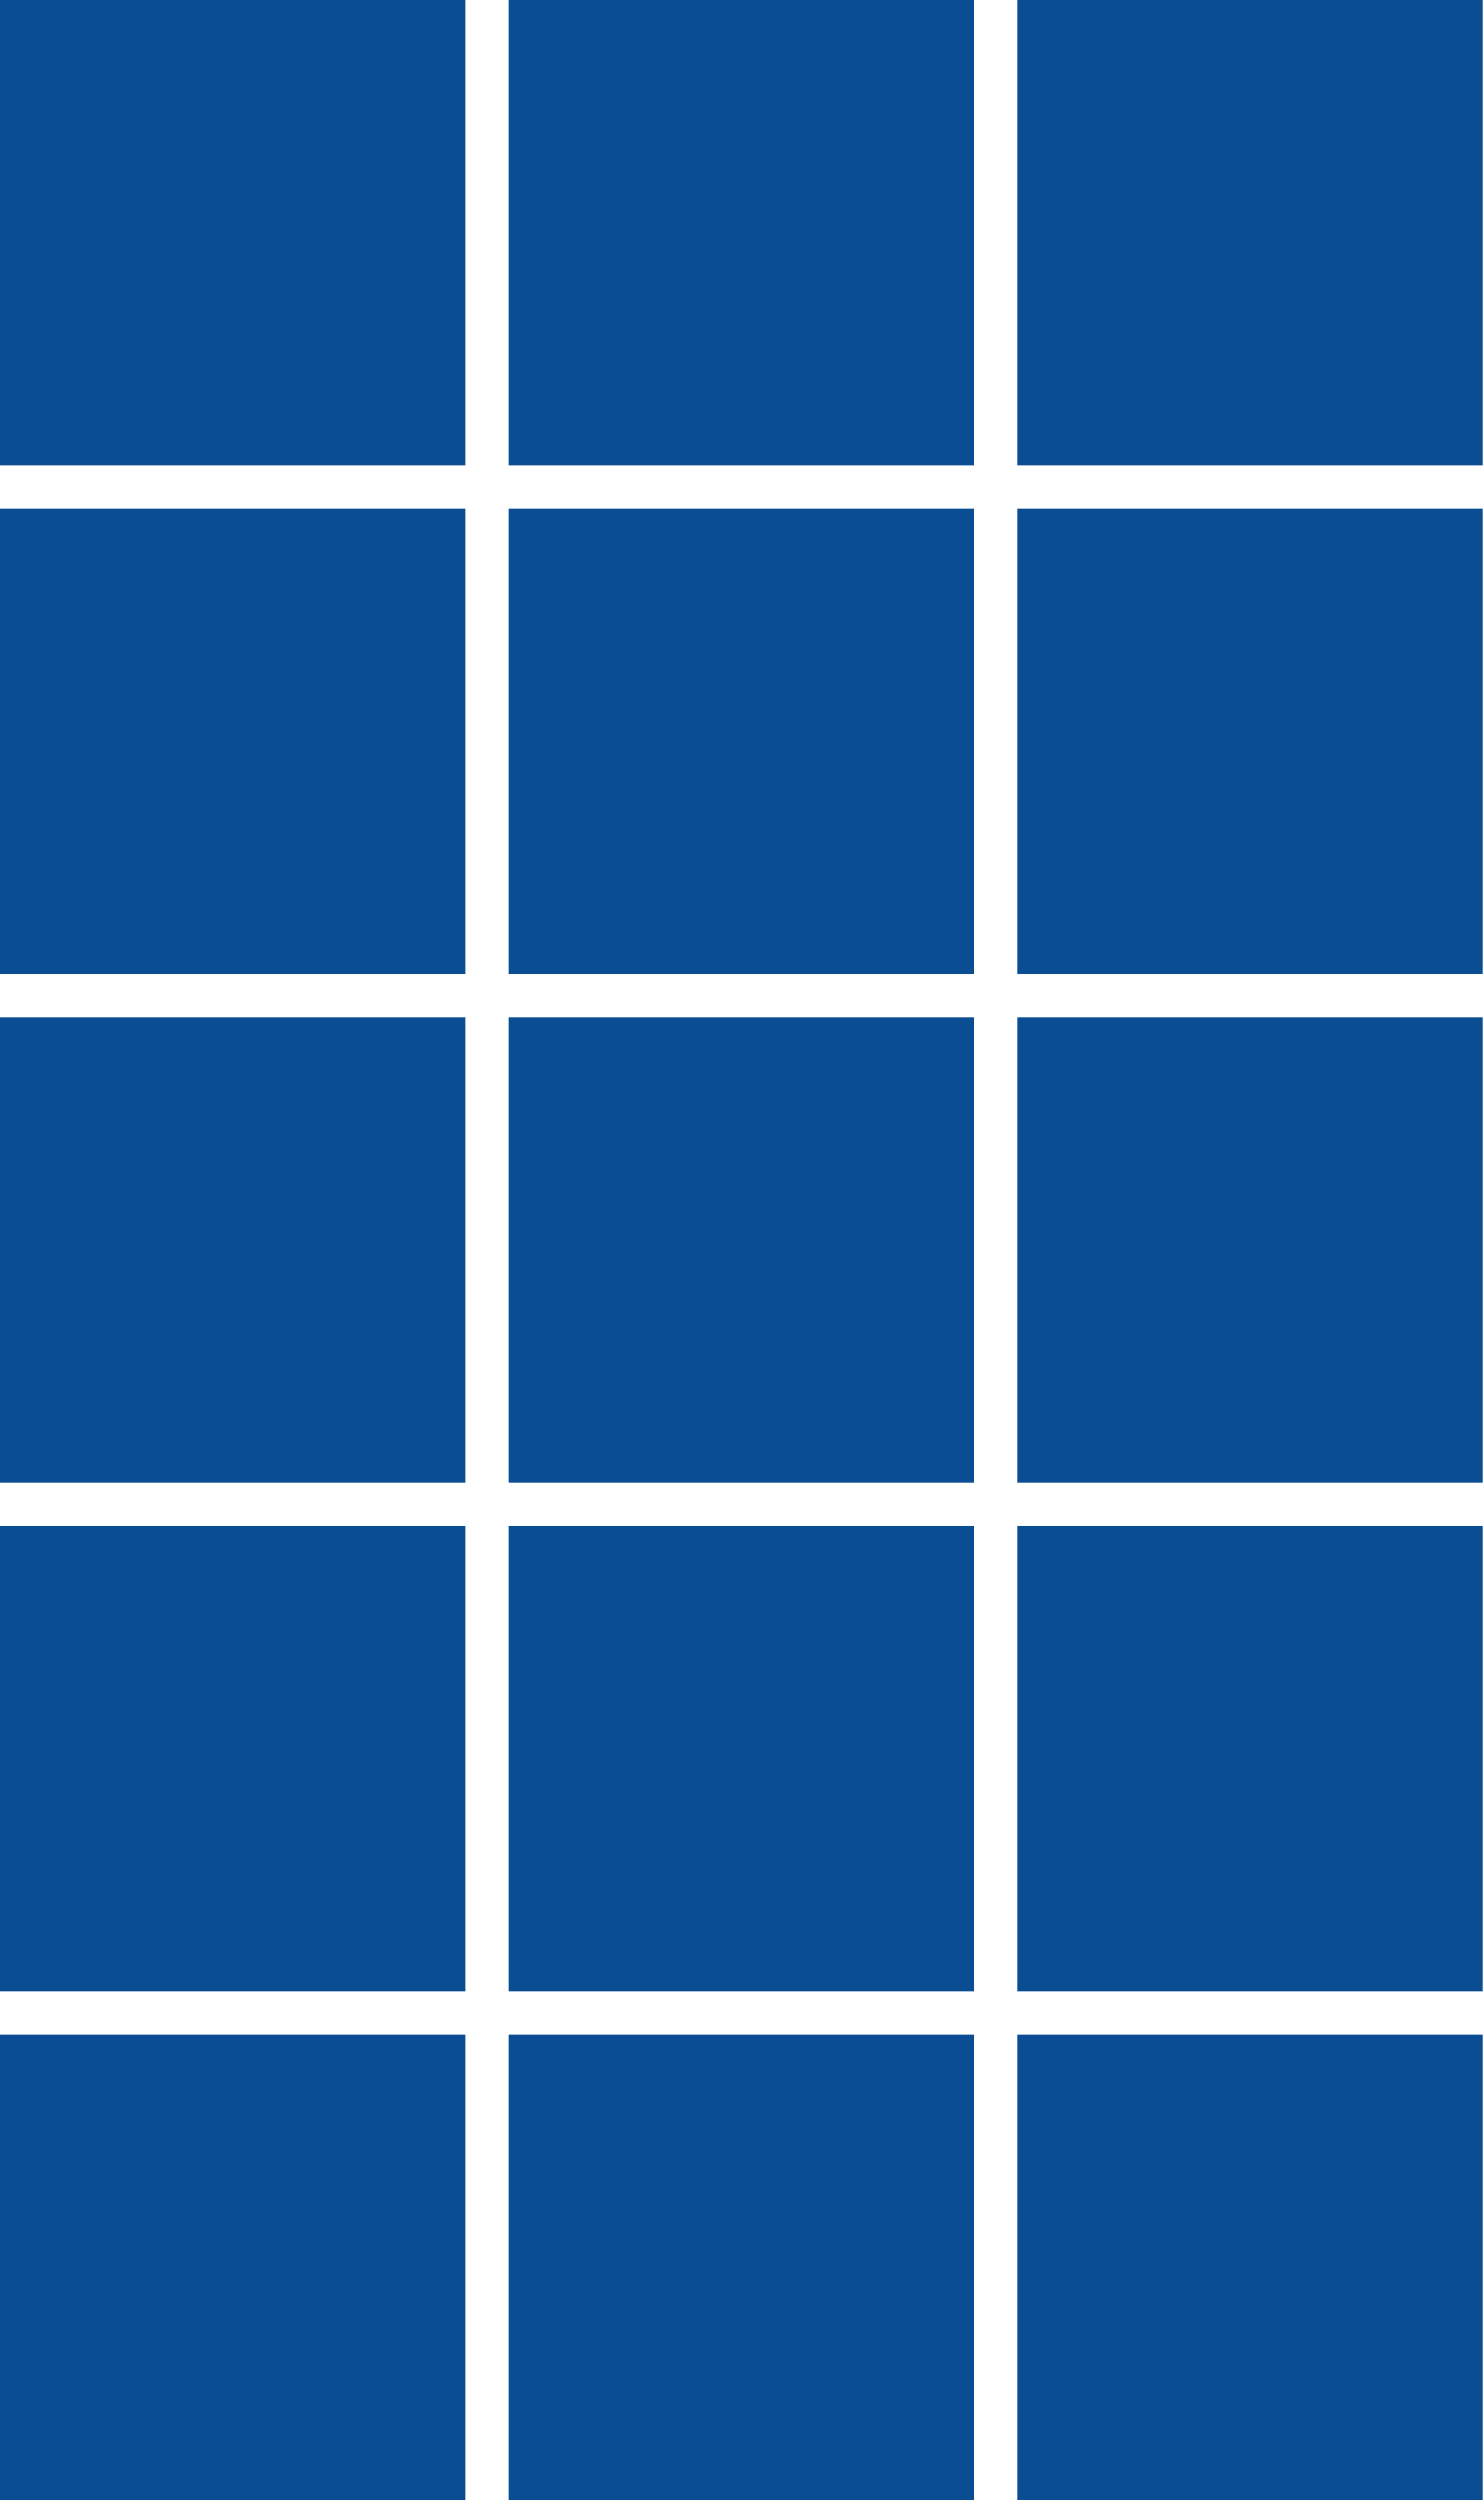
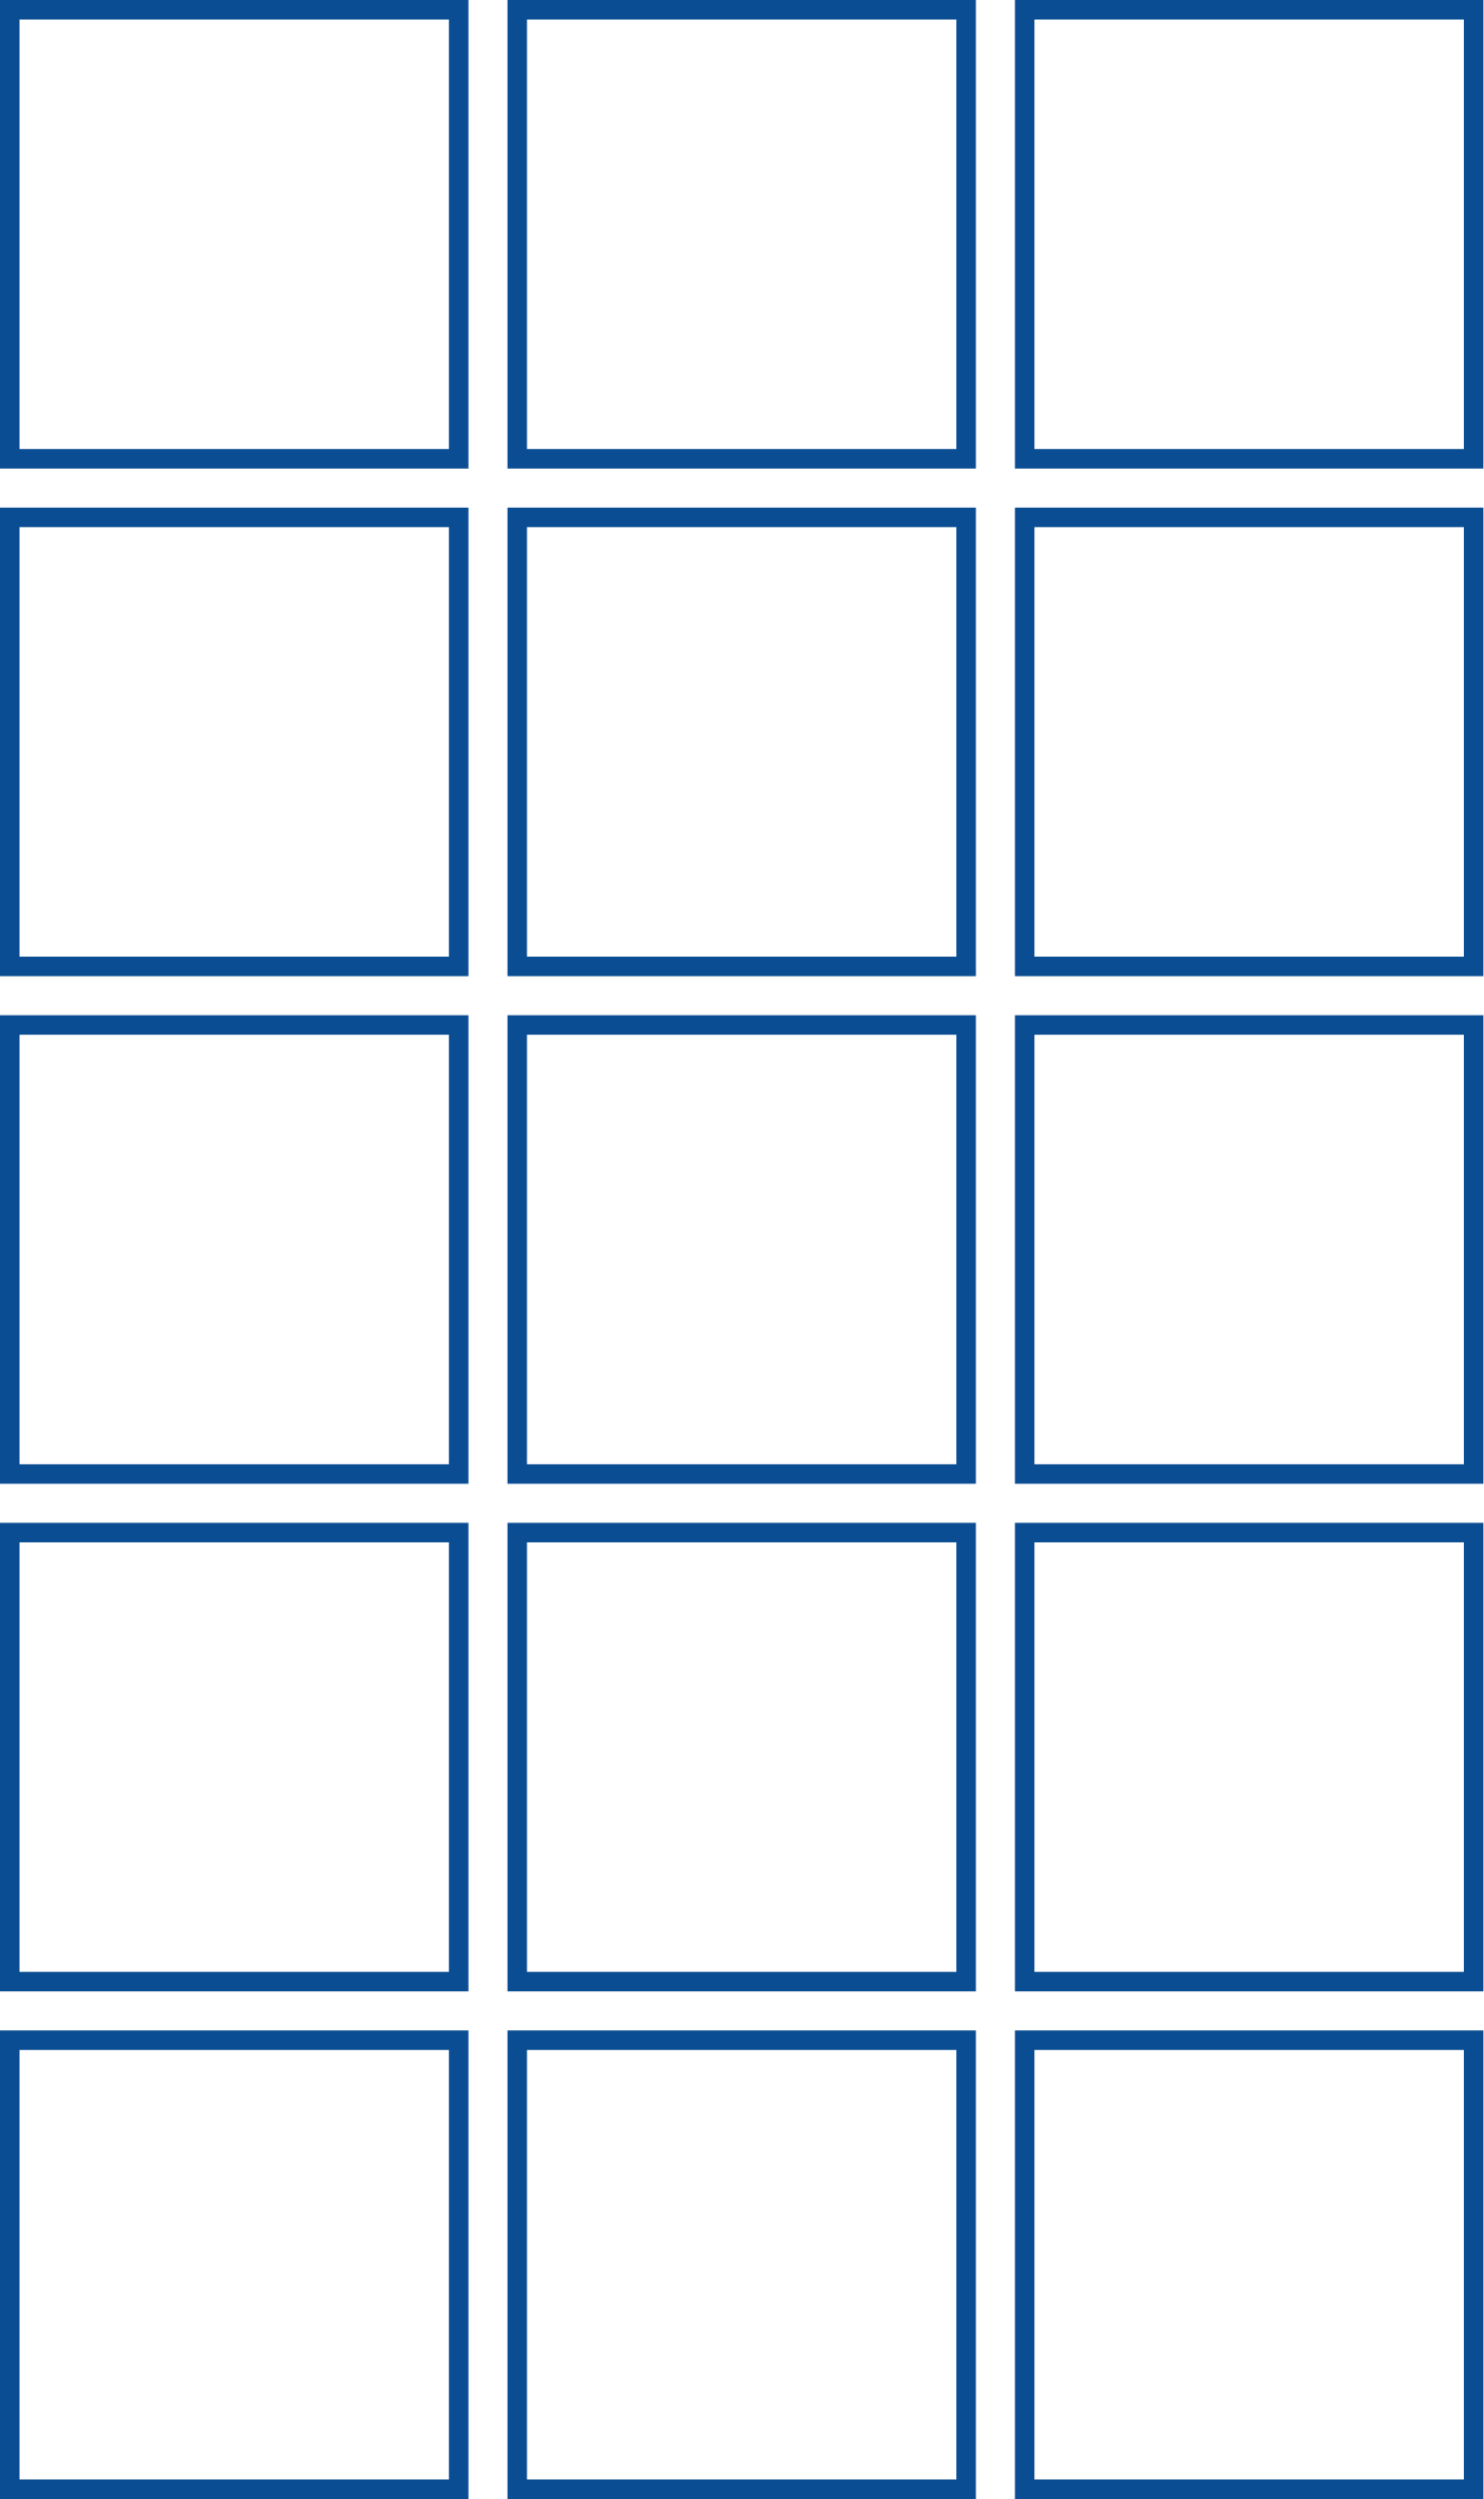
- <svg xmlns="http://www.w3.org/2000/svg" width="137" height="231" viewBox="0 0 137 231" fill="none">
-   <rect width="43" height="43" fill="#0A4D92" />
-   <rect x="47" width="43" height="43" fill="#0A4D92" />
-   <rect x="94" width="43" height="43" fill="#0A4D92" />
-   <rect x="47" y="47" width="43" height="43" fill="#0A4D92" />
-   <rect y="47" width="43" height="43" fill="#0A4D92" />
-   <rect x="47" y="94" width="43" height="43" fill="#0A4D92" />
-   <rect x="94" y="47" width="43" height="43" fill="#0A4D92" />
-   <rect x="47" y="141" width="43" height="43" fill="#0A4D92" />
-   <rect x="47" y="188" width="43" height="43" fill="#0A4D92" />
-   <rect y="94" width="43" height="43" fill="#0A4D92" />
-   <rect y="141" width="43" height="43" fill="#0A4D92" />
-   <rect x="94" y="141" width="43" height="43" fill="#0A4D92" />
-   <rect x="94" y="94" width="43" height="43" fill="#0A4D92" />
-   <rect y="188" width="43" height="43" fill="#0A4D92" />
-   <rect x="94" y="188" width="43" height="43" fill="#0A4D92" />
+ <svg xmlns="http://www.w3.org/2000/svg" width="76" height="128" viewBox="0 0 76 128" fill="none">
+   <rect x="0.5" y="0.5" width="23" height="23" stroke="#0A4D92" />
+   <rect x="26.5" y="0.5" width="23" height="23" stroke="#0A4D92" />
+   <rect x="52.5" y="0.5" width="23" height="23" stroke="#0A4D92" />
+   <rect x="0.5" y="26.5" width="23" height="23" stroke="#0A4D92" />
+   <rect x="26.5" y="26.5" width="23" height="23" stroke="#0A4D92" />
+   <rect x="52.5" y="26.5" width="23" height="23" stroke="#0A4D92" />
+   <rect x="0.5" y="52.5" width="23" height="23" stroke="#0A4D92" />
+   <rect x="26.5" y="52.5" width="23" height="23" stroke="#0A4D92" />
+   <rect x="52.5" y="52.5" width="23" height="23" stroke="#0A4D92" />
+   <rect x="0.5" y="78.5" width="23" height="23" stroke="#0A4D92" />
+   <rect x="26.5" y="78.5" width="23" height="23" stroke="#0A4D92" />
+   <rect x="52.5" y="78.5" width="23" height="23" stroke="#0A4D92" />
+   <rect x="0.5" y="104.5" width="23" height="23" stroke="#0A4D92" />
+   <rect x="26.5" y="104.5" width="23" height="23" stroke="#0A4D92" />
+   <rect x="52.5" y="104.5" width="23" height="23" stroke="#0A4D92" />
</svg>
